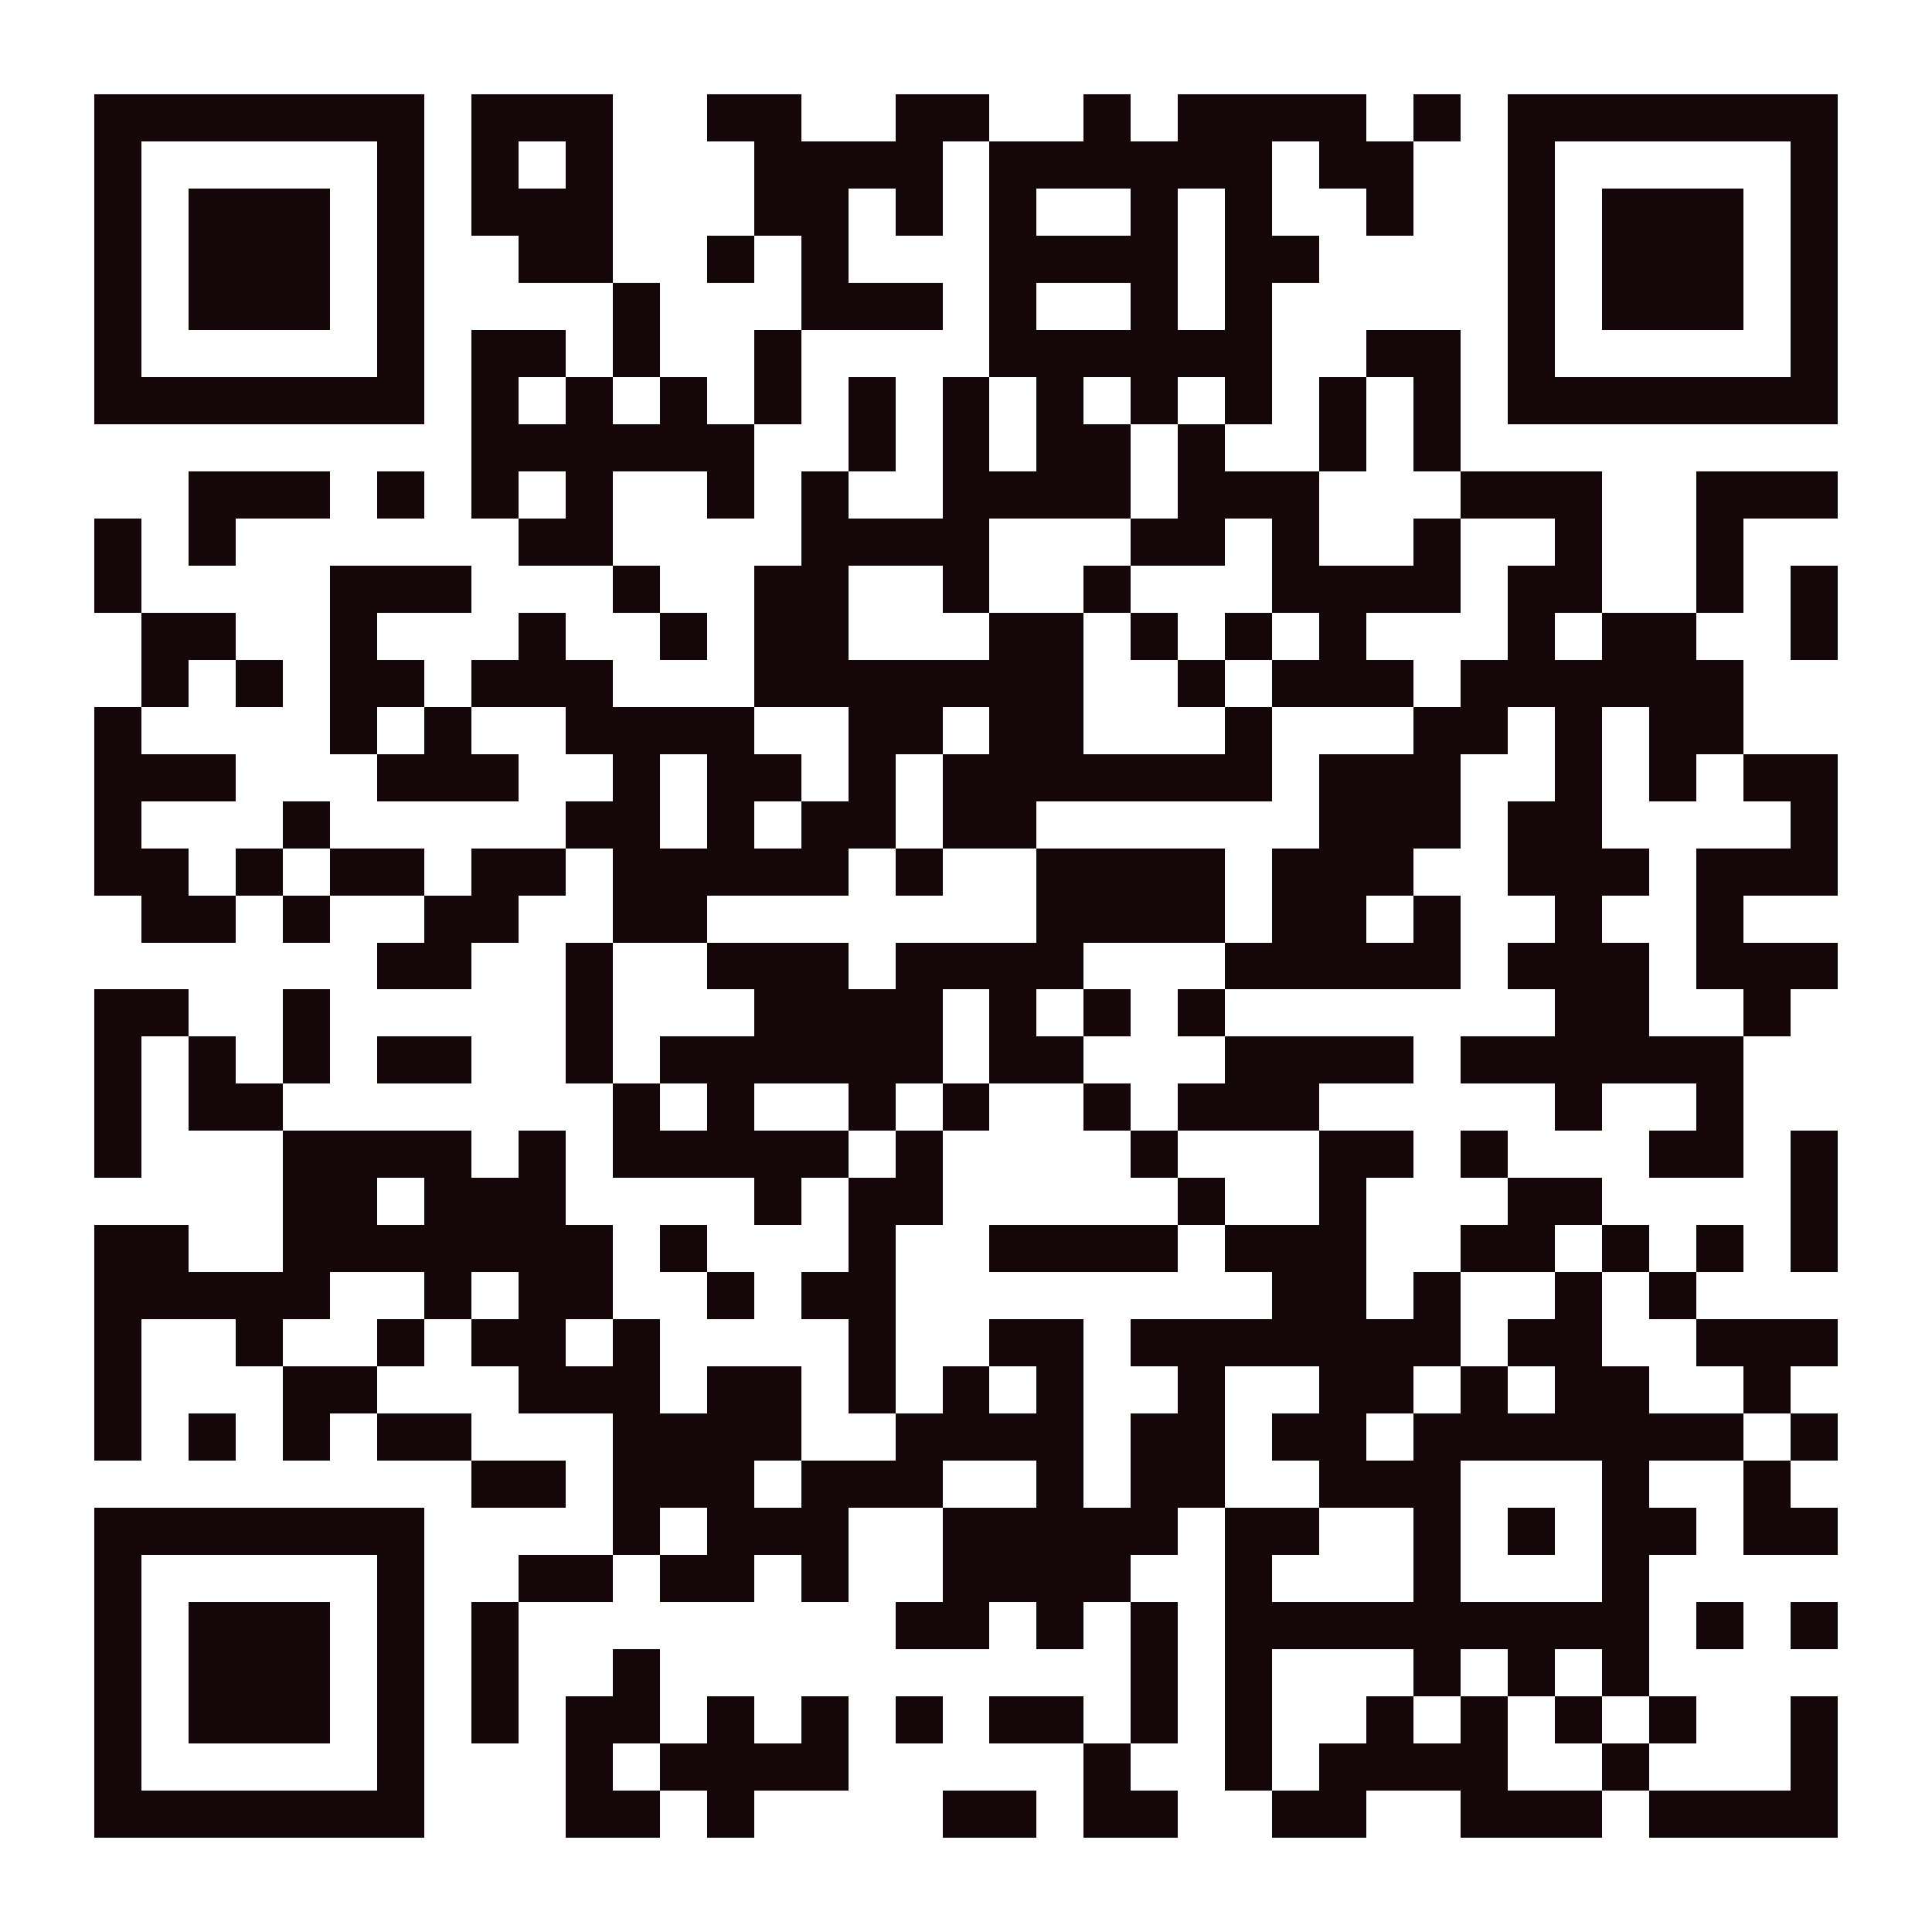
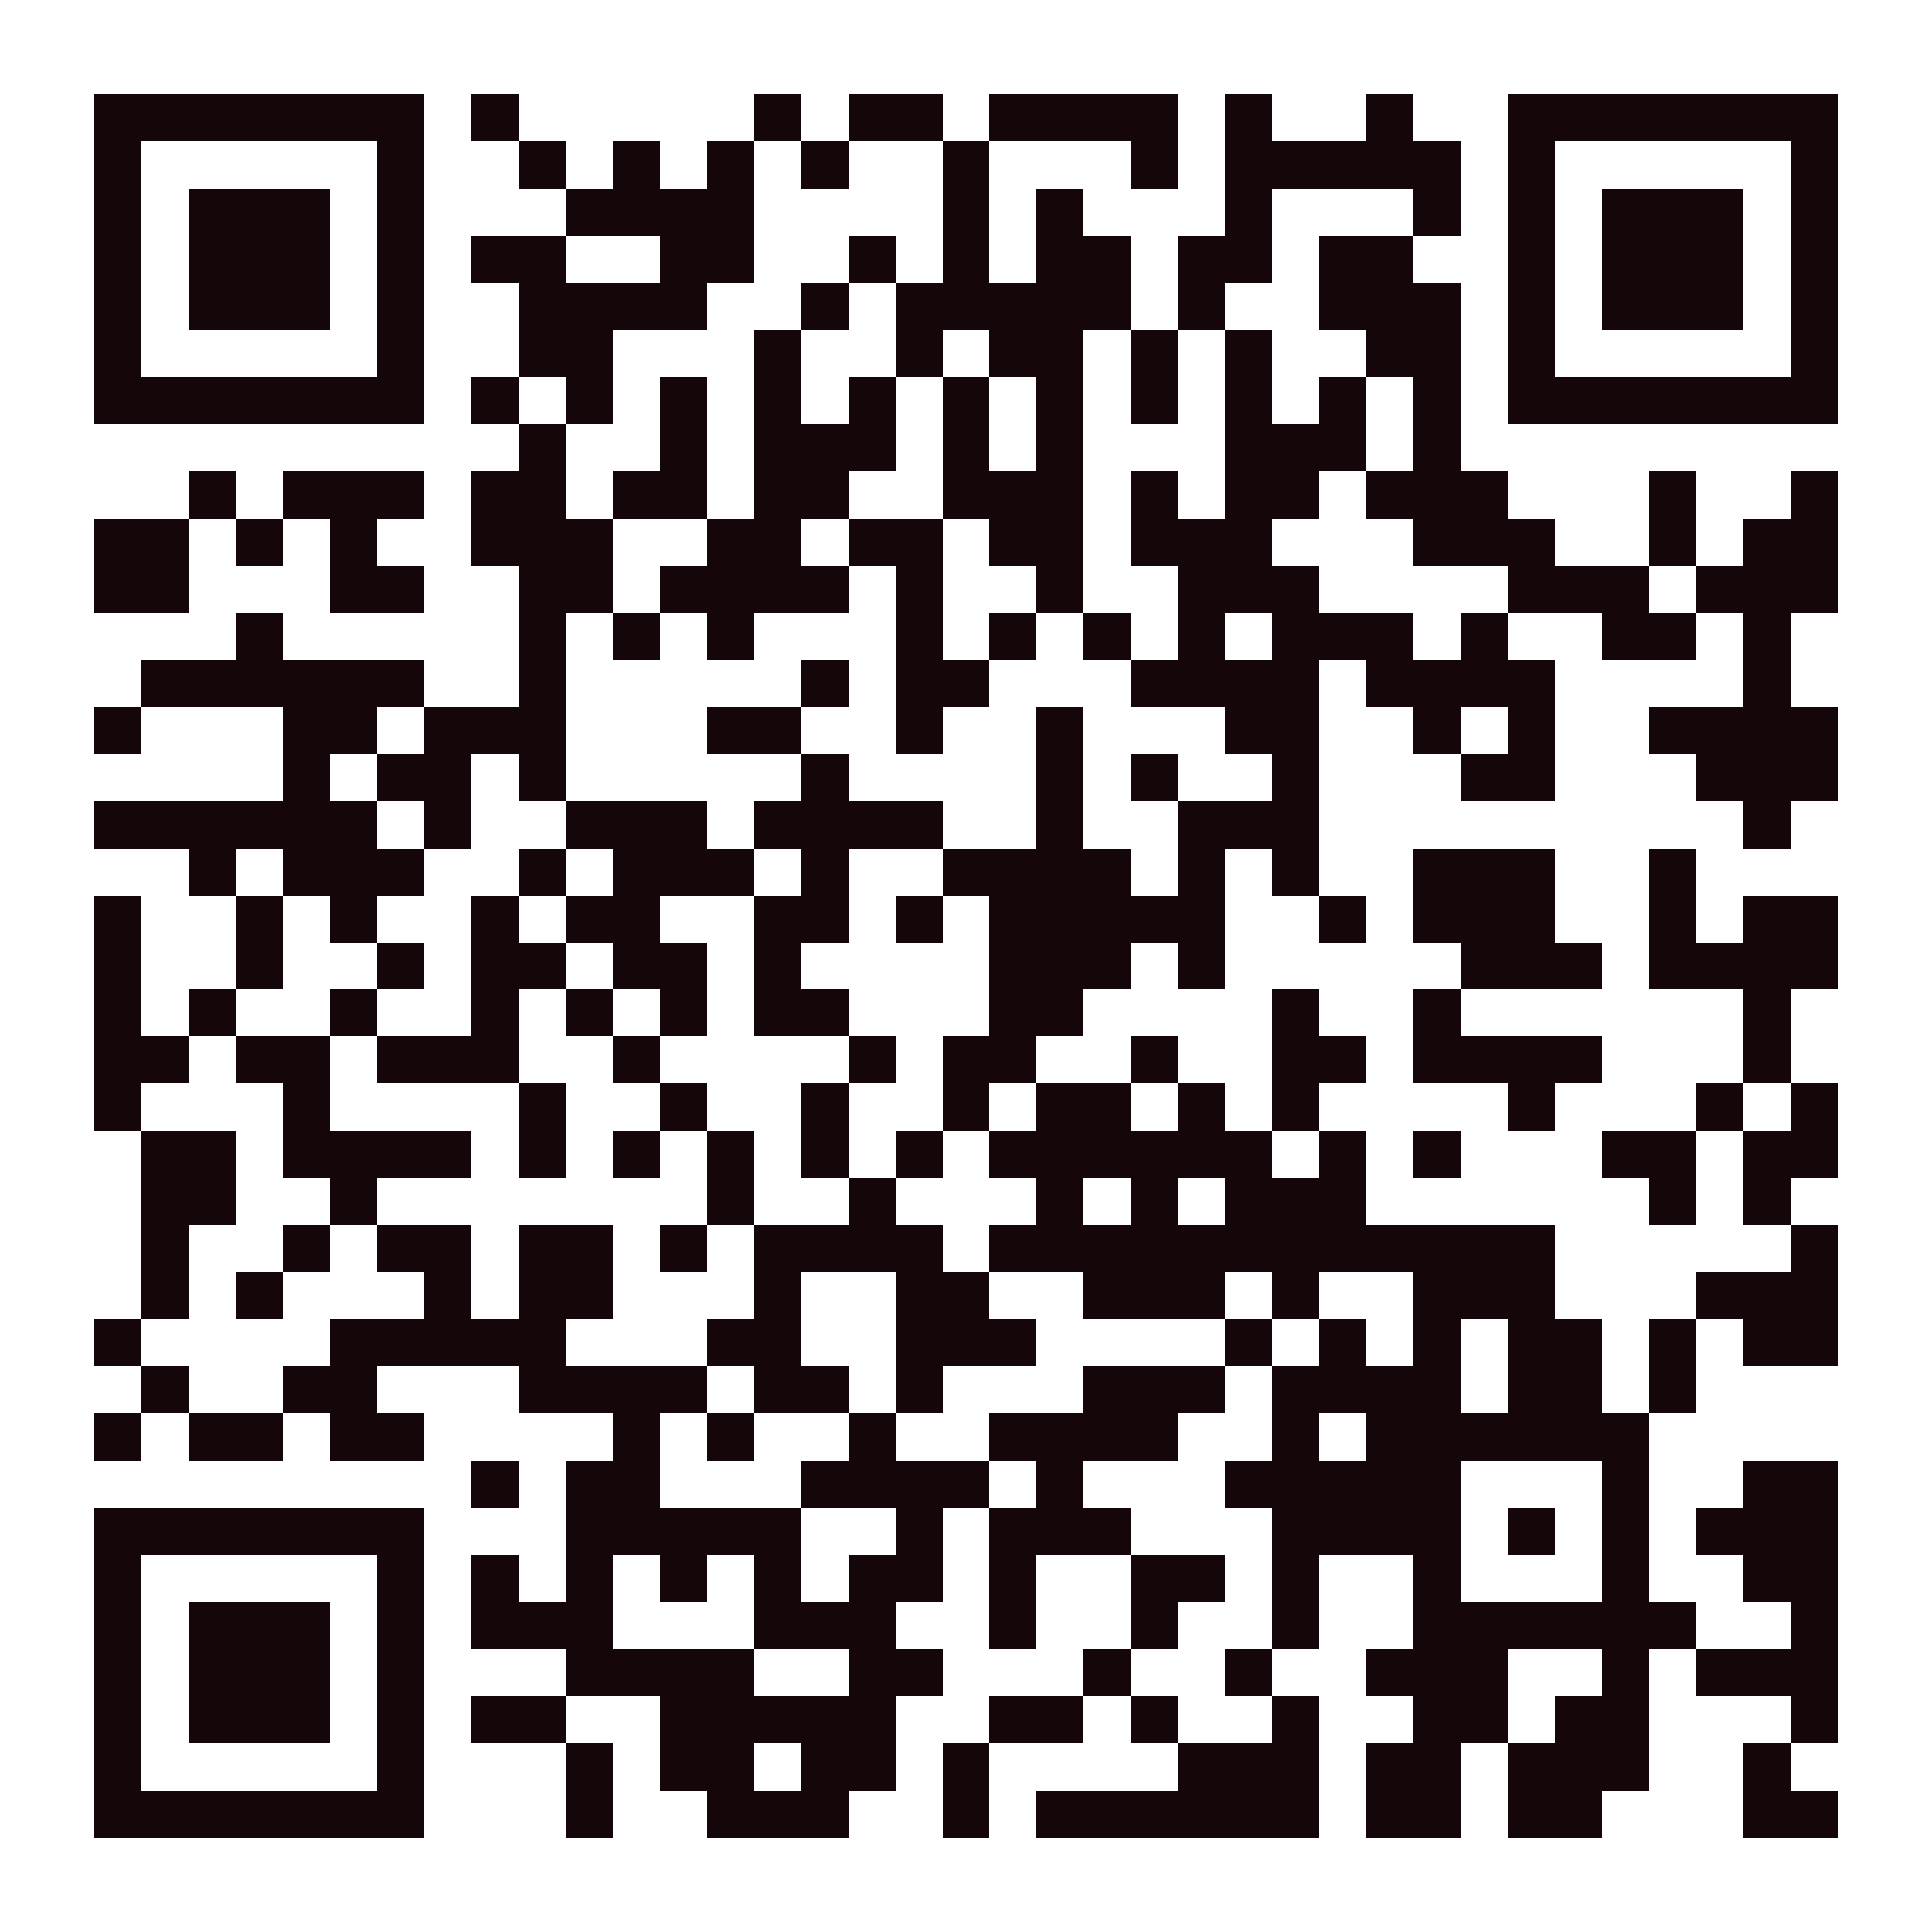
<svg xmlns="http://www.w3.org/2000/svg" viewBox="0 0 41 41" shape-rendering="crispEdges">
-   <path stroke="#140609" d="M2 2.5h7m1 0h3m2 0h2m2 0h2m2 0h1m1 0h4m1 0h1m1 0h7M2 3.5h1m5 0h1m1 0h1m1 0h1m3 0h4m1 0h6m1 0h2m2 0h1m5 0h1M2 4.5h1m1 0h3m1 0h1m1 0h3m3 0h2m1 0h1m1 0h1m2 0h1m1 0h1m2 0h1m2 0h1m1 0h3m1 0h1M2 5.5h1m1 0h3m1 0h1m2 0h2m2 0h1m1 0h1m3 0h4m1 0h2m4 0h1m1 0h3m1 0h1M2 6.5h1m1 0h3m1 0h1m4 0h1m3 0h3m1 0h1m2 0h1m1 0h1m5 0h1m1 0h3m1 0h1M2 7.5h1m5 0h1m1 0h2m1 0h1m2 0h1m4 0h6m2 0h2m1 0h1m5 0h1M2 8.5h7m1 0h1m1 0h1m1 0h1m1 0h1m1 0h1m1 0h1m1 0h1m1 0h1m1 0h1m1 0h1m1 0h1m1 0h7M10 9.5h6m2 0h1m1 0h1m1 0h2m1 0h1m2 0h1m1 0h1M4 10.5h3m1 0h1m1 0h1m1 0h1m2 0h1m1 0h1m2 0h4m1 0h3m3 0h3m2 0h3M2 11.5h1m1 0h1m6 0h2m4 0h4m3 0h2m1 0h1m2 0h1m2 0h1m2 0h1M2 12.5h1m4 0h3m3 0h1m2 0h2m2 0h1m2 0h1m3 0h4m1 0h2m2 0h1m1 0h1M3 13.5h2m2 0h1m3 0h1m2 0h1m1 0h2m3 0h2m1 0h1m1 0h1m1 0h1m3 0h1m1 0h2m2 0h1M3 14.5h1m1 0h1m1 0h2m1 0h3m3 0h7m2 0h1m1 0h3m1 0h6M2 15.5h1m4 0h1m1 0h1m2 0h4m2 0h2m1 0h2m3 0h1m3 0h2m1 0h1m1 0h2M2 16.5h3m3 0h3m2 0h1m1 0h2m1 0h1m1 0h7m1 0h3m2 0h1m1 0h1m1 0h2M2 17.5h1m3 0h1m5 0h2m1 0h1m1 0h2m1 0h2m6 0h3m1 0h2m4 0h1M2 18.5h2m1 0h1m1 0h2m1 0h2m1 0h5m1 0h1m2 0h4m1 0h3m2 0h3m1 0h3M3 19.5h2m1 0h1m2 0h2m2 0h2m7 0h4m1 0h2m1 0h1m2 0h1m2 0h1M8 20.5h2m2 0h1m2 0h3m1 0h4m3 0h5m1 0h3m1 0h3M2 21.5h2m2 0h1m5 0h1m3 0h4m1 0h1m1 0h1m1 0h1m7 0h2m2 0h1M2 22.5h1m1 0h1m1 0h1m1 0h2m2 0h1m1 0h6m1 0h2m3 0h4m1 0h6M2 23.5h1m1 0h2m7 0h1m1 0h1m2 0h1m1 0h1m2 0h1m1 0h3m5 0h1m2 0h1M2 24.5h1m3 0h4m1 0h1m1 0h5m1 0h1m4 0h1m3 0h2m1 0h1m3 0h2m1 0h1M6 25.5h2m1 0h3m4 0h1m1 0h2m5 0h1m2 0h1m3 0h2m4 0h1M2 26.5h2m2 0h7m1 0h1m3 0h1m2 0h4m1 0h3m2 0h2m1 0h1m1 0h1m1 0h1M2 27.5h5m2 0h1m1 0h2m2 0h1m1 0h2m8 0h2m1 0h1m2 0h1m1 0h1M2 28.5h1m2 0h1m2 0h1m1 0h2m1 0h1m4 0h1m2 0h2m1 0h7m1 0h2m2 0h3M2 29.5h1m3 0h2m3 0h3m1 0h2m1 0h1m1 0h1m1 0h1m2 0h1m2 0h2m1 0h1m1 0h2m2 0h1M2 30.5h1m1 0h1m1 0h1m1 0h2m3 0h4m2 0h4m1 0h2m1 0h2m1 0h7m1 0h1M10 31.5h2m1 0h3m1 0h3m2 0h1m1 0h2m2 0h3m3 0h1m2 0h1M2 32.5h7m4 0h1m1 0h3m2 0h5m1 0h2m2 0h1m1 0h1m1 0h2m1 0h2M2 33.5h1m5 0h1m2 0h2m1 0h2m1 0h1m2 0h4m2 0h1m3 0h1m3 0h1M2 34.5h1m1 0h3m1 0h1m1 0h1m8 0h2m1 0h1m1 0h1m1 0h9m1 0h1m1 0h1M2 35.5h1m1 0h3m1 0h1m1 0h1m2 0h1m10 0h1m1 0h1m3 0h1m1 0h1m1 0h1M2 36.5h1m1 0h3m1 0h1m1 0h1m1 0h2m1 0h1m1 0h1m1 0h1m1 0h2m1 0h1m1 0h1m2 0h1m1 0h1m1 0h1m1 0h1m2 0h1M2 37.5h1m5 0h1m3 0h1m1 0h4m5 0h1m2 0h1m1 0h4m2 0h1m3 0h1M2 38.5h7m3 0h2m1 0h1m4 0h2m1 0h2m2 0h2m2 0h3m1 0h4" />
+   <path stroke="#140609" d="M2 2.5h7m1 0h1m5 0h1m1 0h2m1 0h4m1 0h1m2 0h1m2 0h7M2 3.5h1m5 0h1m2 0h1m1 0h1m1 0h1m1 0h1m2 0h1m3 0h1m1 0h5m1 0h1m5 0h1M2 4.5h1m1 0h3m1 0h1m3 0h4m4 0h1m1 0h1m3 0h1m3 0h1m1 0h1m1 0h3m1 0h1M2 5.5h1m1 0h3m1 0h1m1 0h2m2 0h2m2 0h1m1 0h1m1 0h2m1 0h2m1 0h2m2 0h1m1 0h3m1 0h1M2 6.5h1m1 0h3m1 0h1m2 0h4m2 0h1m1 0h5m1 0h1m2 0h3m1 0h1m1 0h3m1 0h1M2 7.5h1m5 0h1m2 0h2m3 0h1m2 0h1m1 0h2m1 0h1m1 0h1m2 0h2m1 0h1m5 0h1M2 8.5h7m1 0h1m1 0h1m1 0h1m1 0h1m1 0h1m1 0h1m1 0h1m1 0h1m1 0h1m1 0h1m1 0h1m1 0h7M11 9.5h1m2 0h1m1 0h3m1 0h1m1 0h1m3 0h3m1 0h1M4 10.5h1m1 0h3m1 0h2m1 0h2m1 0h2m2 0h3m1 0h1m1 0h2m1 0h3m3 0h1m2 0h1M2 11.5h2m1 0h1m1 0h1m2 0h3m2 0h2m1 0h2m1 0h2m1 0h3m3 0h3m2 0h1m1 0h2M2 12.5h2m3 0h2m2 0h2m1 0h4m1 0h1m2 0h1m2 0h3m4 0h3m1 0h3M5 13.5h1m5 0h1m1 0h1m1 0h1m3 0h1m1 0h1m1 0h1m1 0h1m1 0h3m1 0h1m2 0h2m1 0h1M3 14.5h6m2 0h1m5 0h1m1 0h2m3 0h4m1 0h4m4 0h1M2 15.5h1m3 0h2m1 0h3m3 0h2m2 0h1m2 0h1m3 0h2m2 0h1m1 0h1m2 0h4M6 16.5h1m1 0h2m1 0h1m5 0h1m4 0h1m1 0h1m2 0h1m3 0h2m3 0h3M2 17.5h6m1 0h1m2 0h3m1 0h4m2 0h1m2 0h3m9 0h1M4 18.5h1m1 0h3m2 0h1m1 0h3m1 0h1m2 0h4m1 0h1m1 0h1m2 0h3m2 0h1M2 19.5h1m2 0h1m1 0h1m2 0h1m1 0h2m2 0h2m1 0h1m1 0h5m2 0h1m1 0h3m2 0h1m1 0h2M2 20.5h1m2 0h1m2 0h1m1 0h2m1 0h2m1 0h1m4 0h3m1 0h1m5 0h3m1 0h4M2 21.5h1m1 0h1m2 0h1m2 0h1m1 0h1m1 0h1m1 0h2m3 0h2m4 0h1m2 0h1m6 0h1M2 22.5h2m1 0h2m1 0h3m2 0h1m4 0h1m1 0h2m2 0h1m2 0h2m1 0h4m3 0h1M2 23.5h1m3 0h1m4 0h1m2 0h1m2 0h1m2 0h1m1 0h2m1 0h1m1 0h1m4 0h1m3 0h1m1 0h1M3 24.5h2m1 0h4m1 0h1m1 0h1m1 0h1m1 0h1m1 0h1m1 0h6m1 0h1m1 0h1m3 0h2m1 0h2M3 25.5h2m2 0h1m7 0h1m2 0h1m3 0h1m1 0h1m1 0h3m6 0h1m1 0h1M3 26.5h1m2 0h1m1 0h2m1 0h2m1 0h1m1 0h4m1 0h12m5 0h1M3 27.5h1m1 0h1m3 0h1m1 0h2m3 0h1m2 0h2m2 0h3m1 0h1m2 0h3m3 0h3M2 28.5h1m4 0h5m3 0h2m2 0h3m4 0h1m1 0h1m1 0h1m1 0h2m1 0h1m1 0h2M3 29.5h1m2 0h2m3 0h4m1 0h2m1 0h1m3 0h3m1 0h4m1 0h2m1 0h1M2 30.5h1m1 0h2m1 0h2m4 0h1m1 0h1m2 0h1m2 0h4m2 0h1m1 0h6M10 31.5h1m1 0h2m3 0h4m1 0h1m3 0h5m3 0h1m2 0h2M2 32.5h7m3 0h5m2 0h1m1 0h3m3 0h4m1 0h1m1 0h1m1 0h3M2 33.5h1m5 0h1m1 0h1m1 0h1m1 0h1m1 0h1m1 0h2m1 0h1m2 0h2m1 0h1m2 0h1m3 0h1m2 0h2M2 34.5h1m1 0h3m1 0h1m1 0h3m3 0h3m2 0h1m2 0h1m2 0h1m2 0h6m2 0h1M2 35.5h1m1 0h3m1 0h1m3 0h4m2 0h2m3 0h1m2 0h1m2 0h3m2 0h1m1 0h3M2 36.5h1m1 0h3m1 0h1m1 0h2m2 0h5m2 0h2m1 0h1m2 0h1m2 0h2m1 0h2m3 0h1M2 37.5h1m5 0h1m3 0h1m1 0h2m1 0h2m1 0h1m4 0h3m1 0h2m1 0h3m2 0h1M2 38.5h7m3 0h1m2 0h3m2 0h1m1 0h6m1 0h2m1 0h2m3 0h2" />
</svg>
